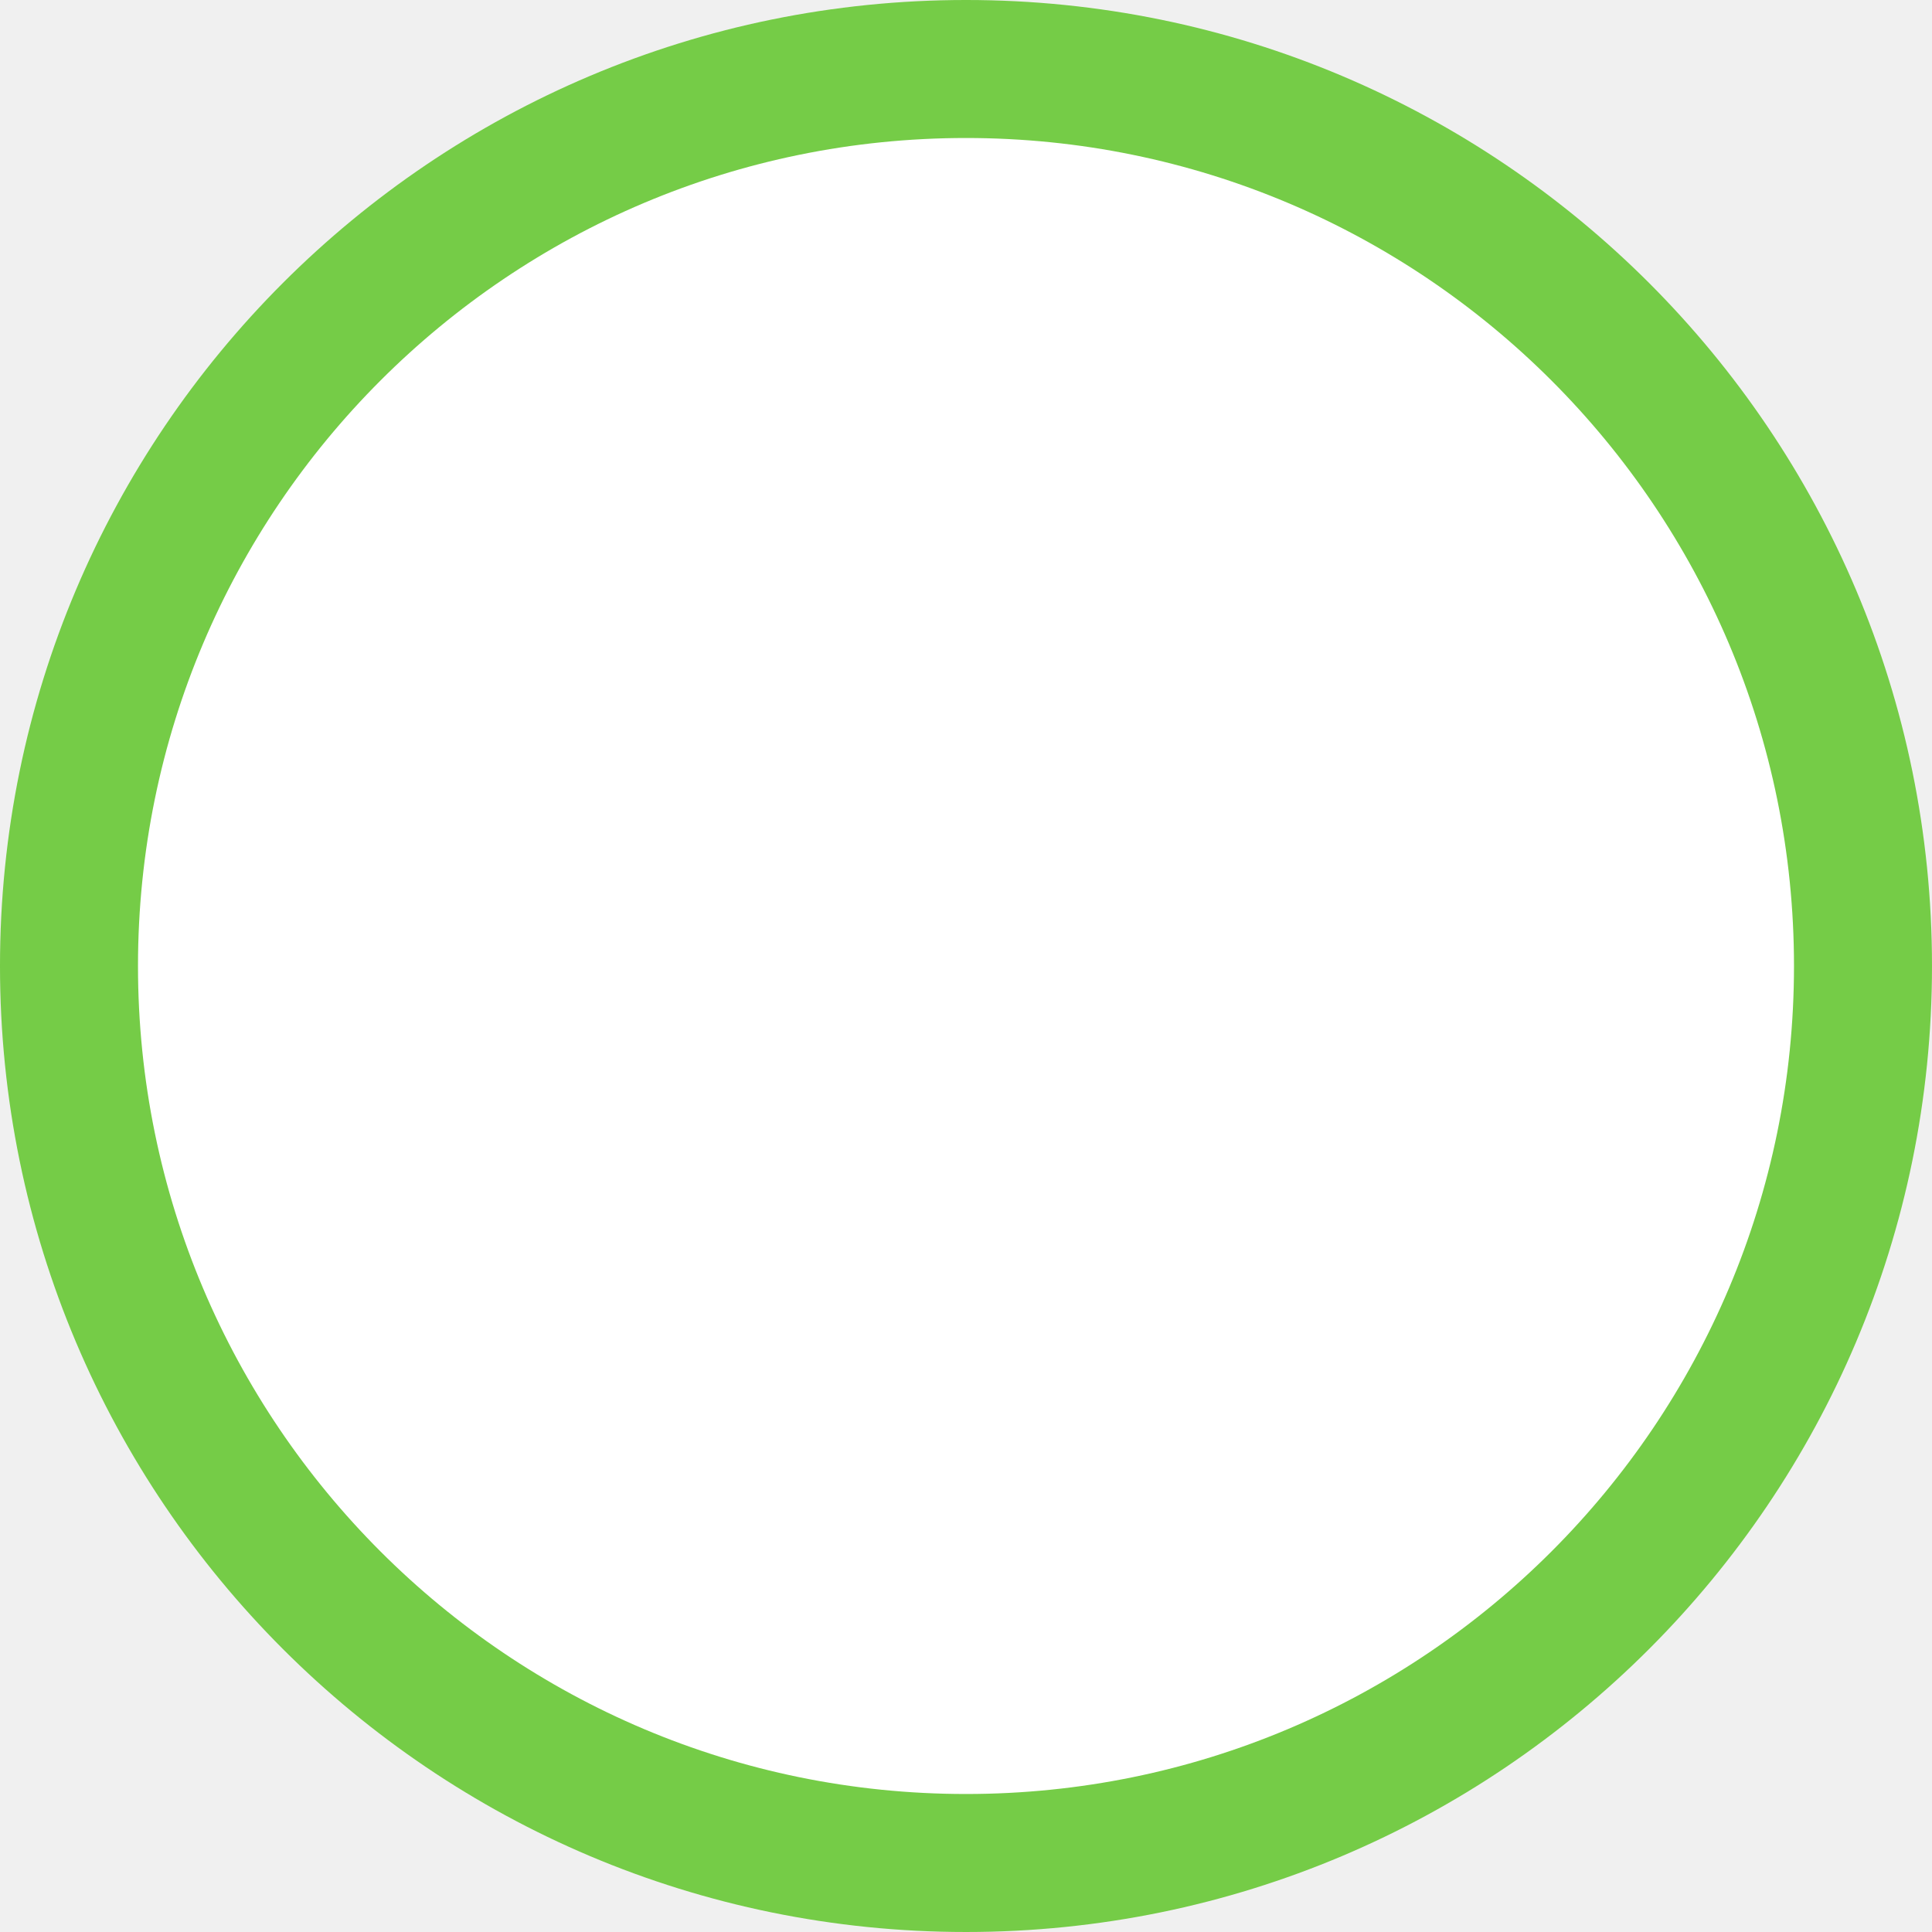
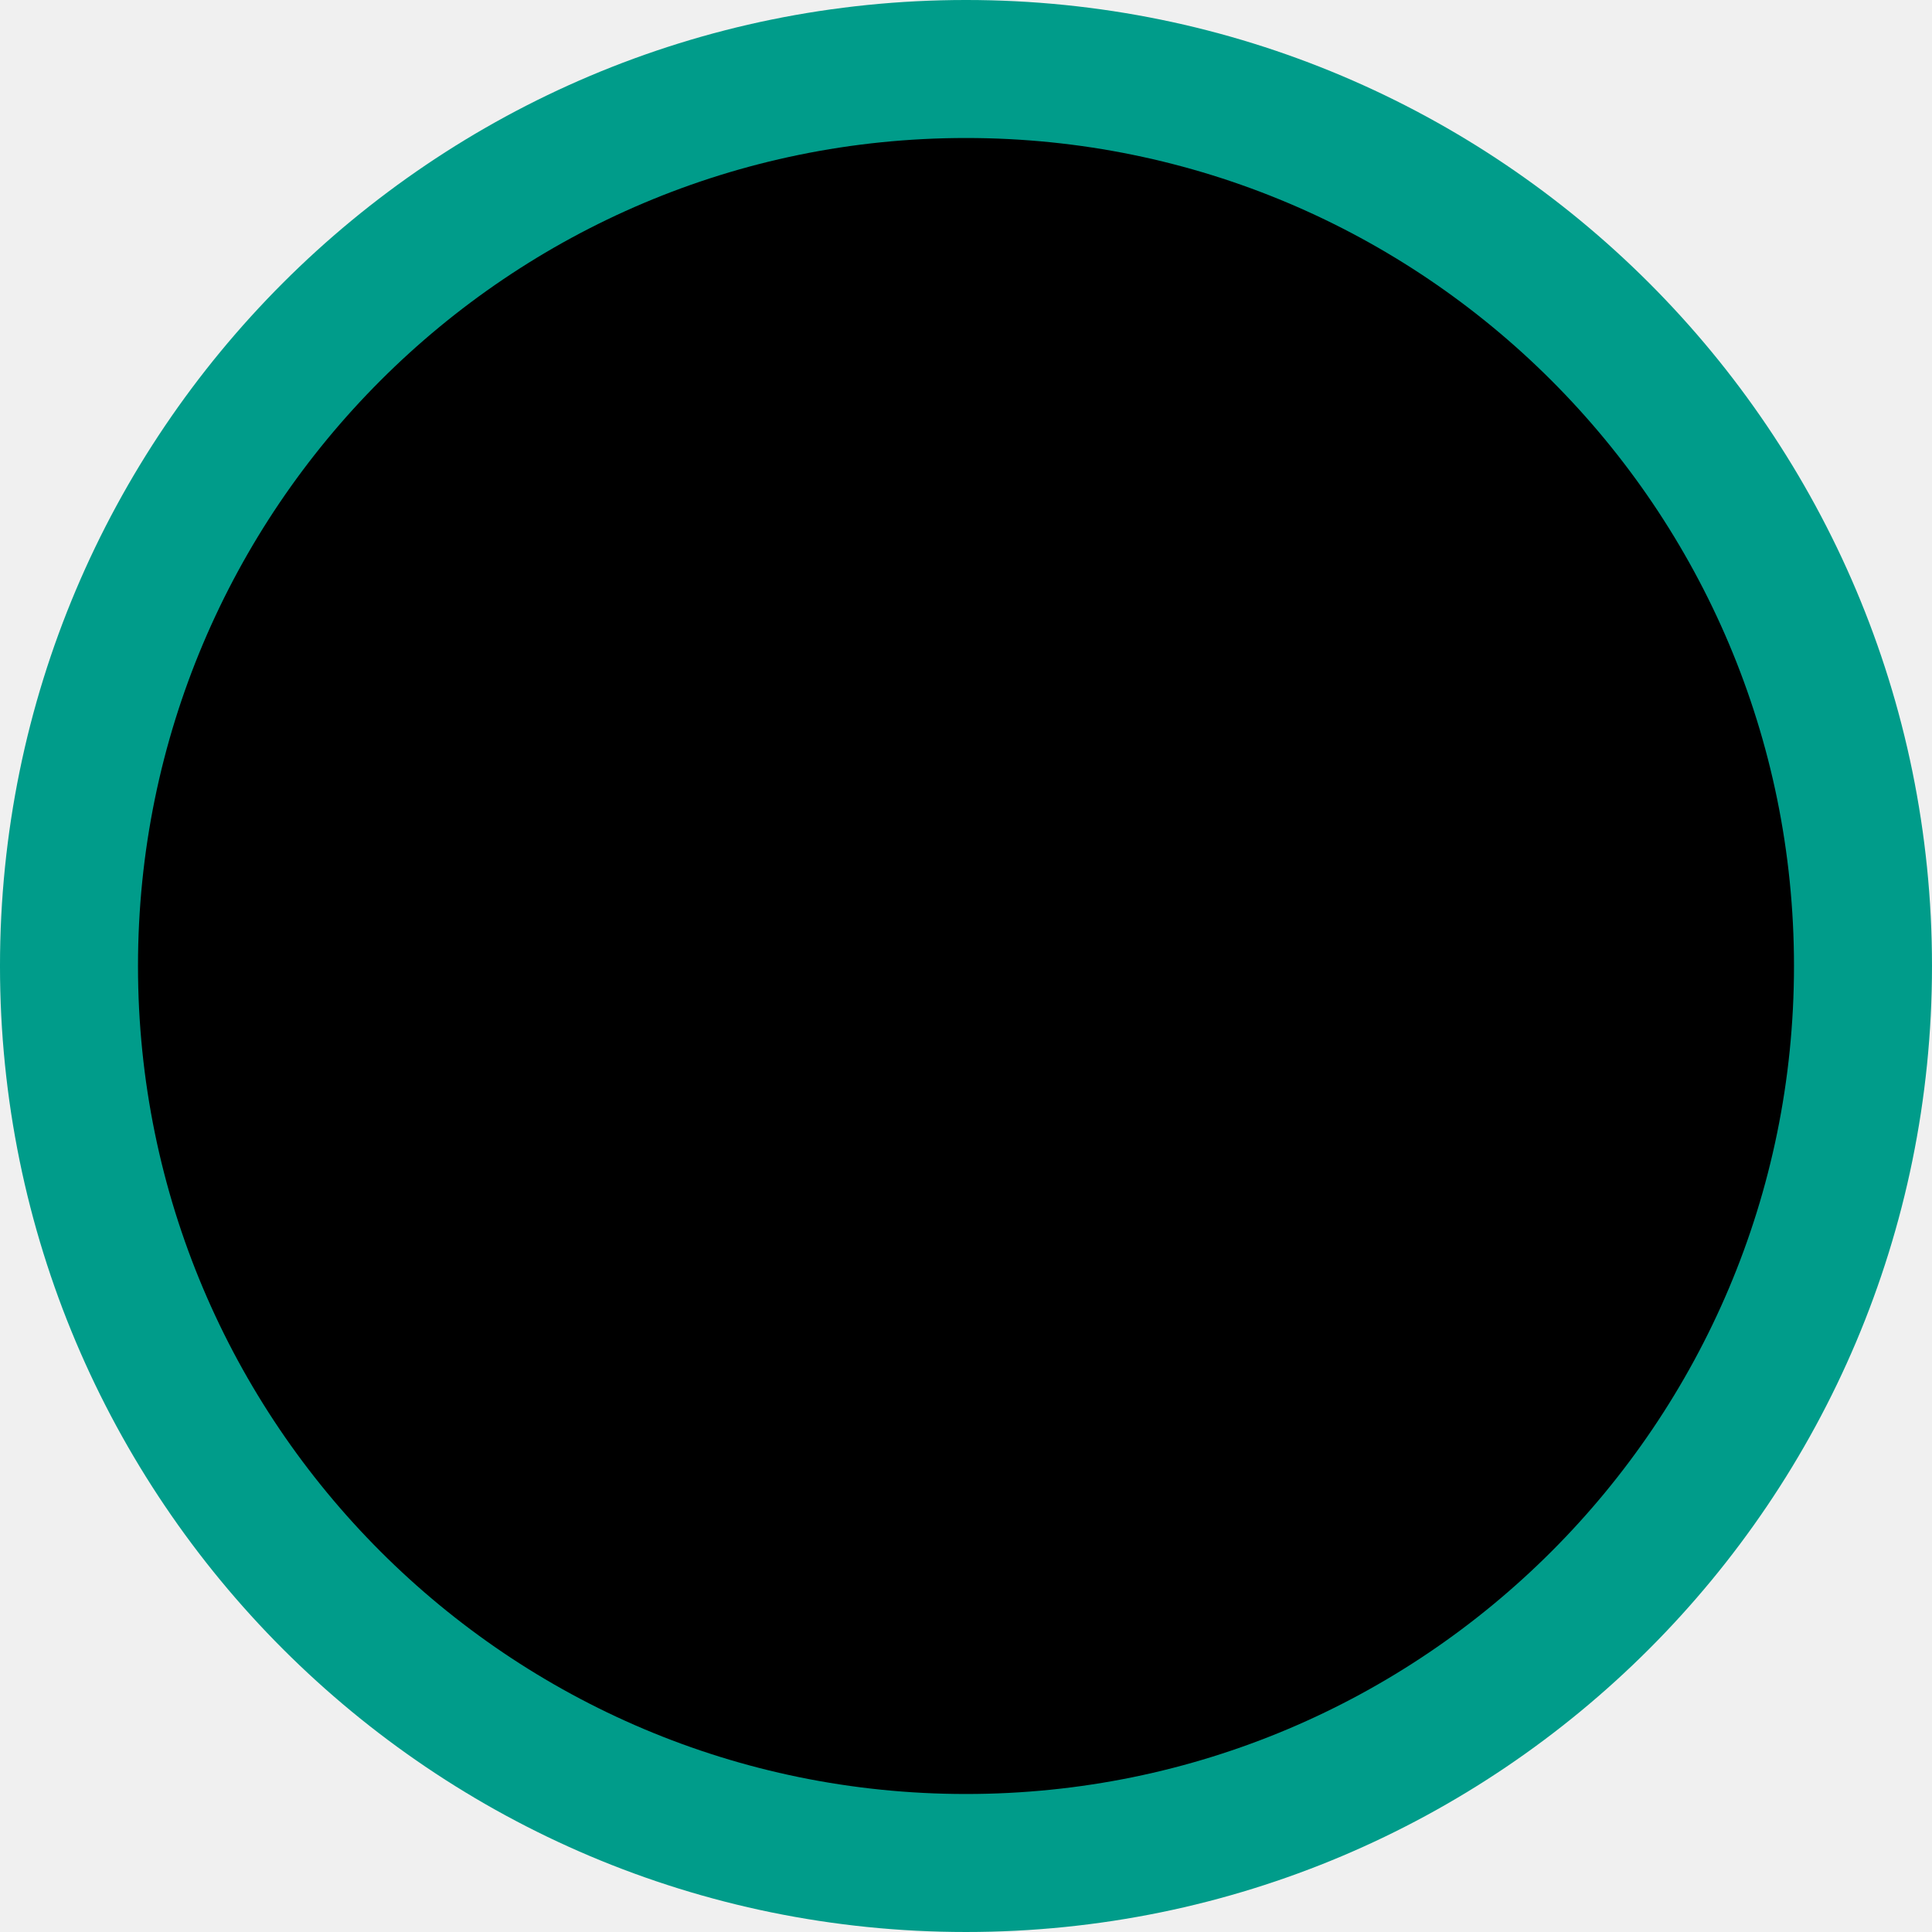
<svg xmlns="http://www.w3.org/2000/svg" width="15.804mm" height="15.804mm" viewBox="0 0 56 56" id="svg5572" version="1.1">
  <defs id="defs5574" />
  <g id="layer1" transform="translate(-344.0472,-498.1811)">
-     <circle style="opacity:1;fill:#75cc47;fill-opacity:1;stroke:none;stroke-width:6;stroke-miterlimit:4;stroke-dasharray:none;stroke-opacity:1;" id="path6139" cx="372.047" cy="526.181" r="28" />
-     <circle r="24" cy="526.181" cx="372.047" id="circle6141" style="opacity:1;fill:#ffffff;fill-opacity:1;stroke:none;stroke-width:6;stroke-miterlimit:4;stroke-dasharray:none;stroke-opacity:1" />
+     <circle style="opacity:1;fill:#009c8a;fill-opacity:1;stroke:none;stroke-width:6;stroke-miterlimit:4;stroke-dasharray:none;stroke-opacity:1" id="path6139" cx="372.047" cy="526.181" r="28" />
+     <circle r="24" cy="526.181" cx="372.047" id="circle6141" style="opacity:1;fill:#000000;fill-opacity:1;stroke:none;stroke-width:6;stroke-miterlimit:4;stroke-dasharray:none;stroke-opacity:1" />
  </g>
</svg>
